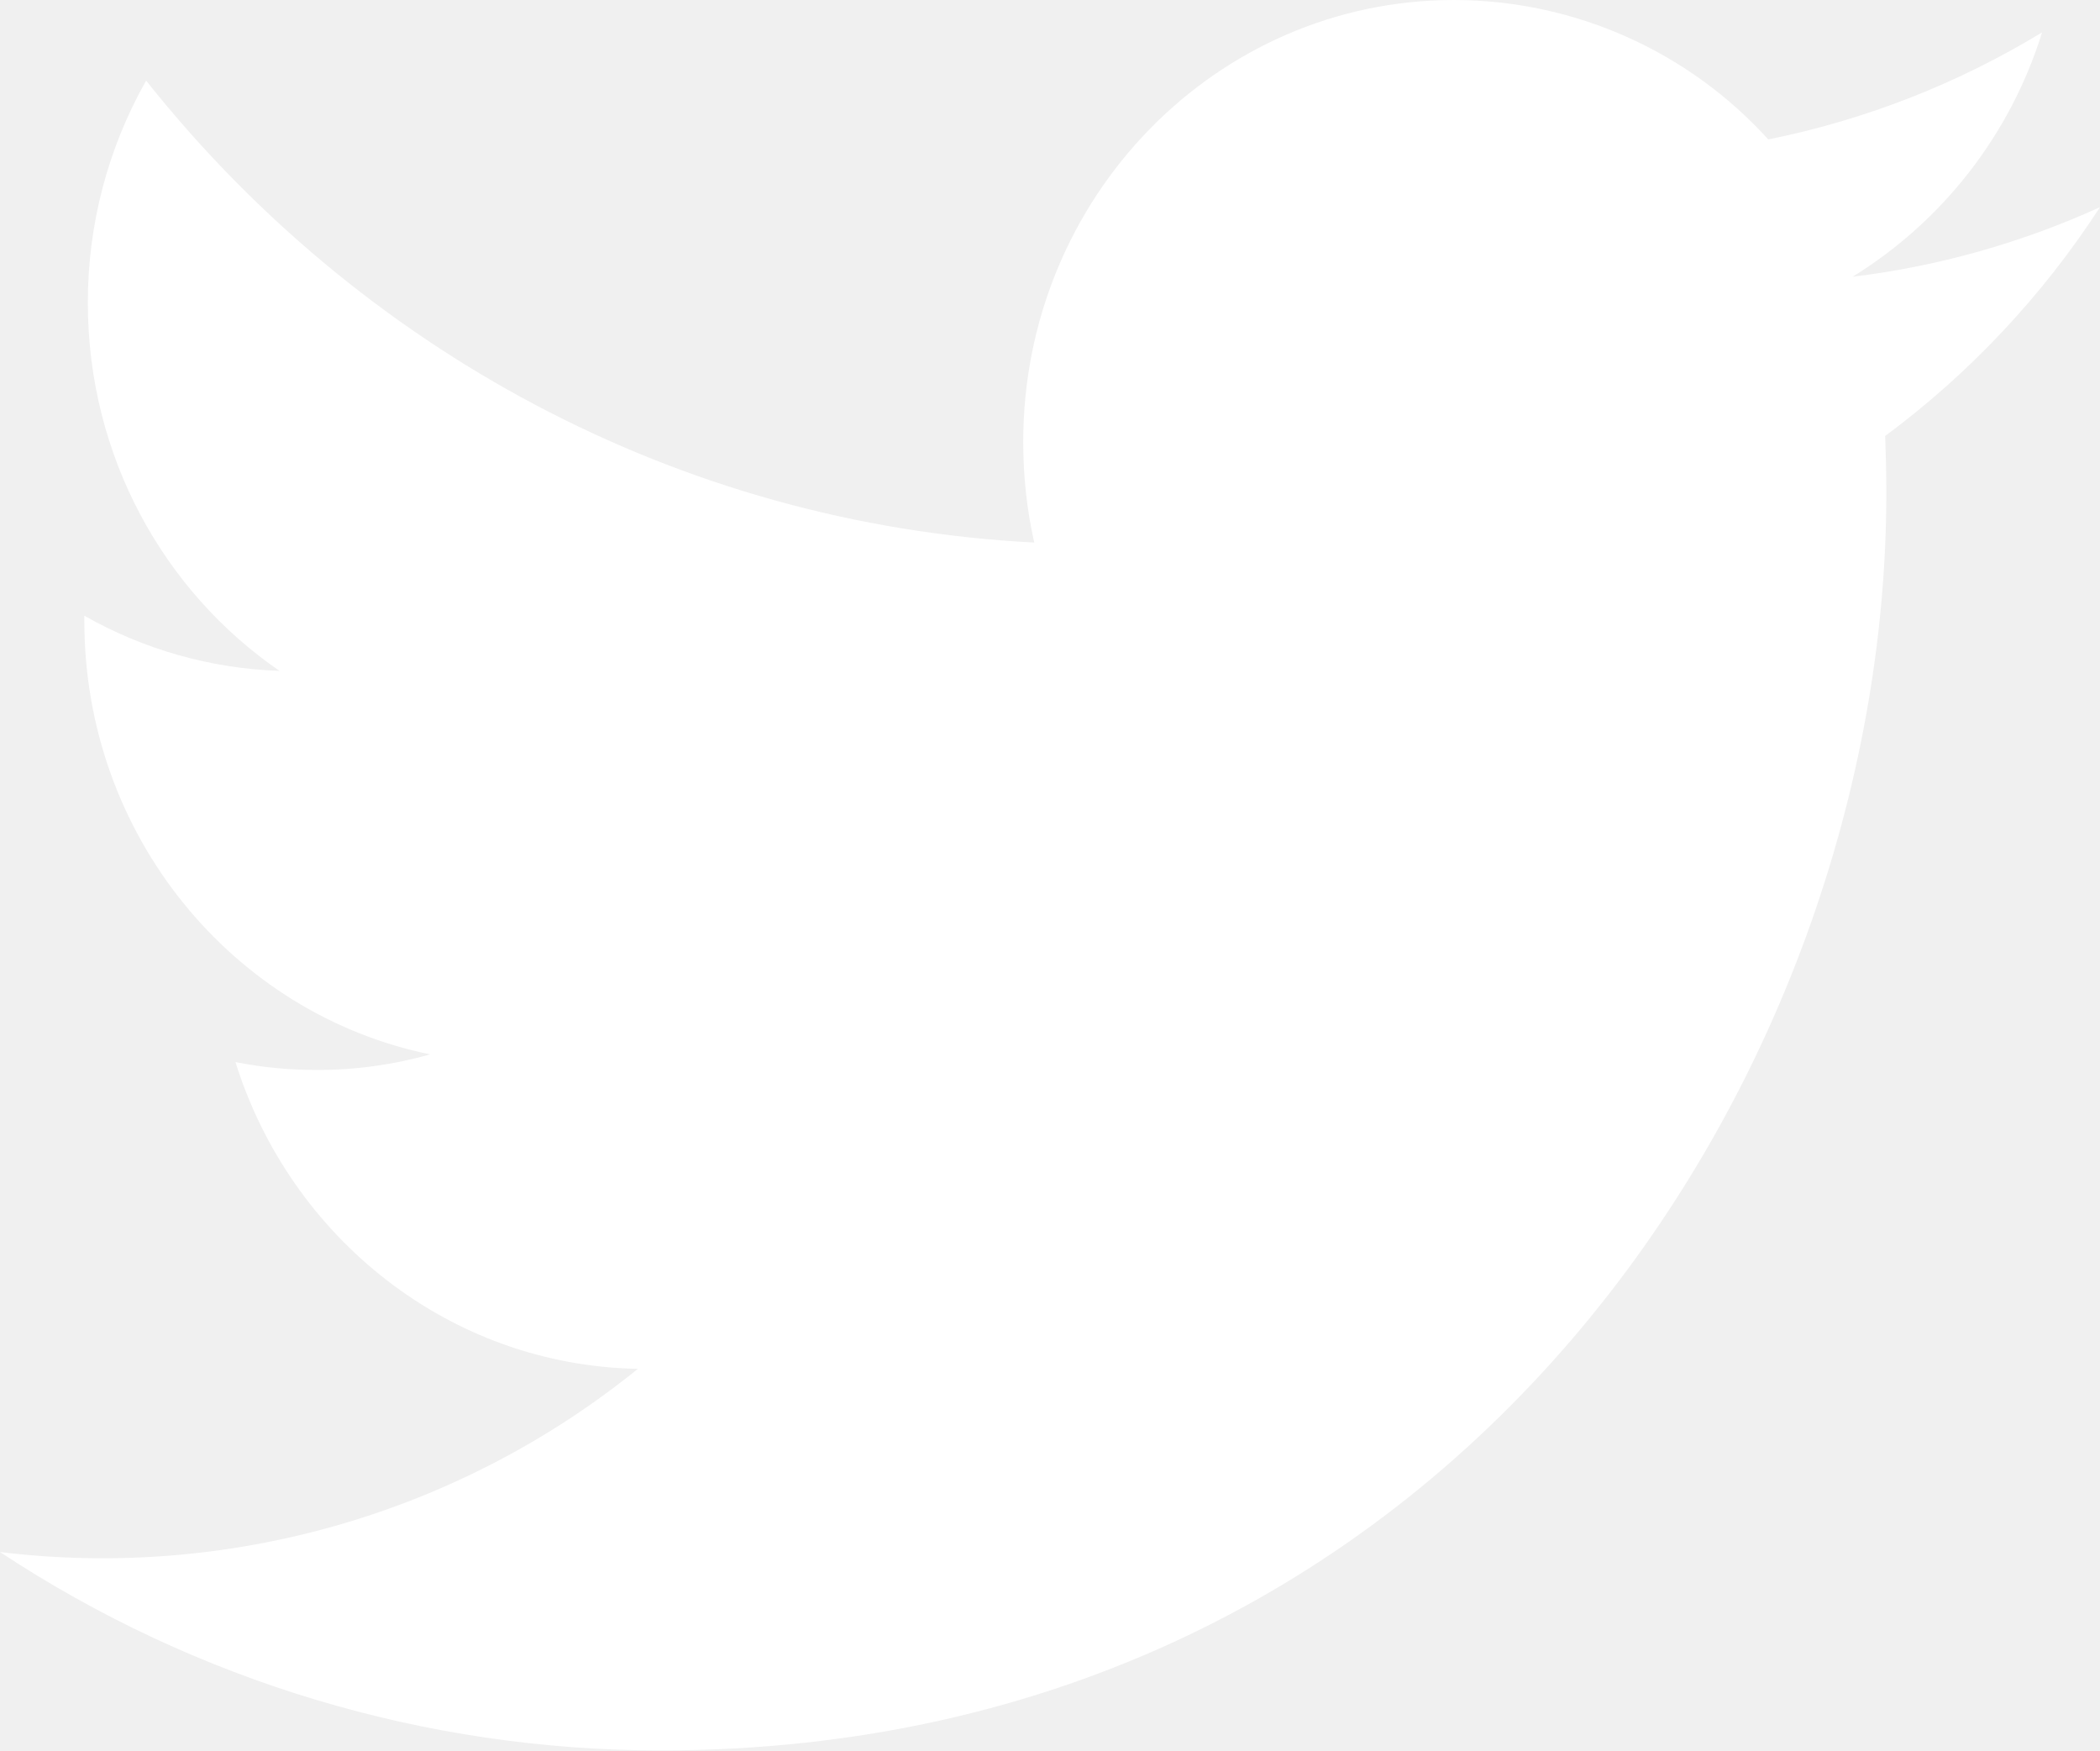
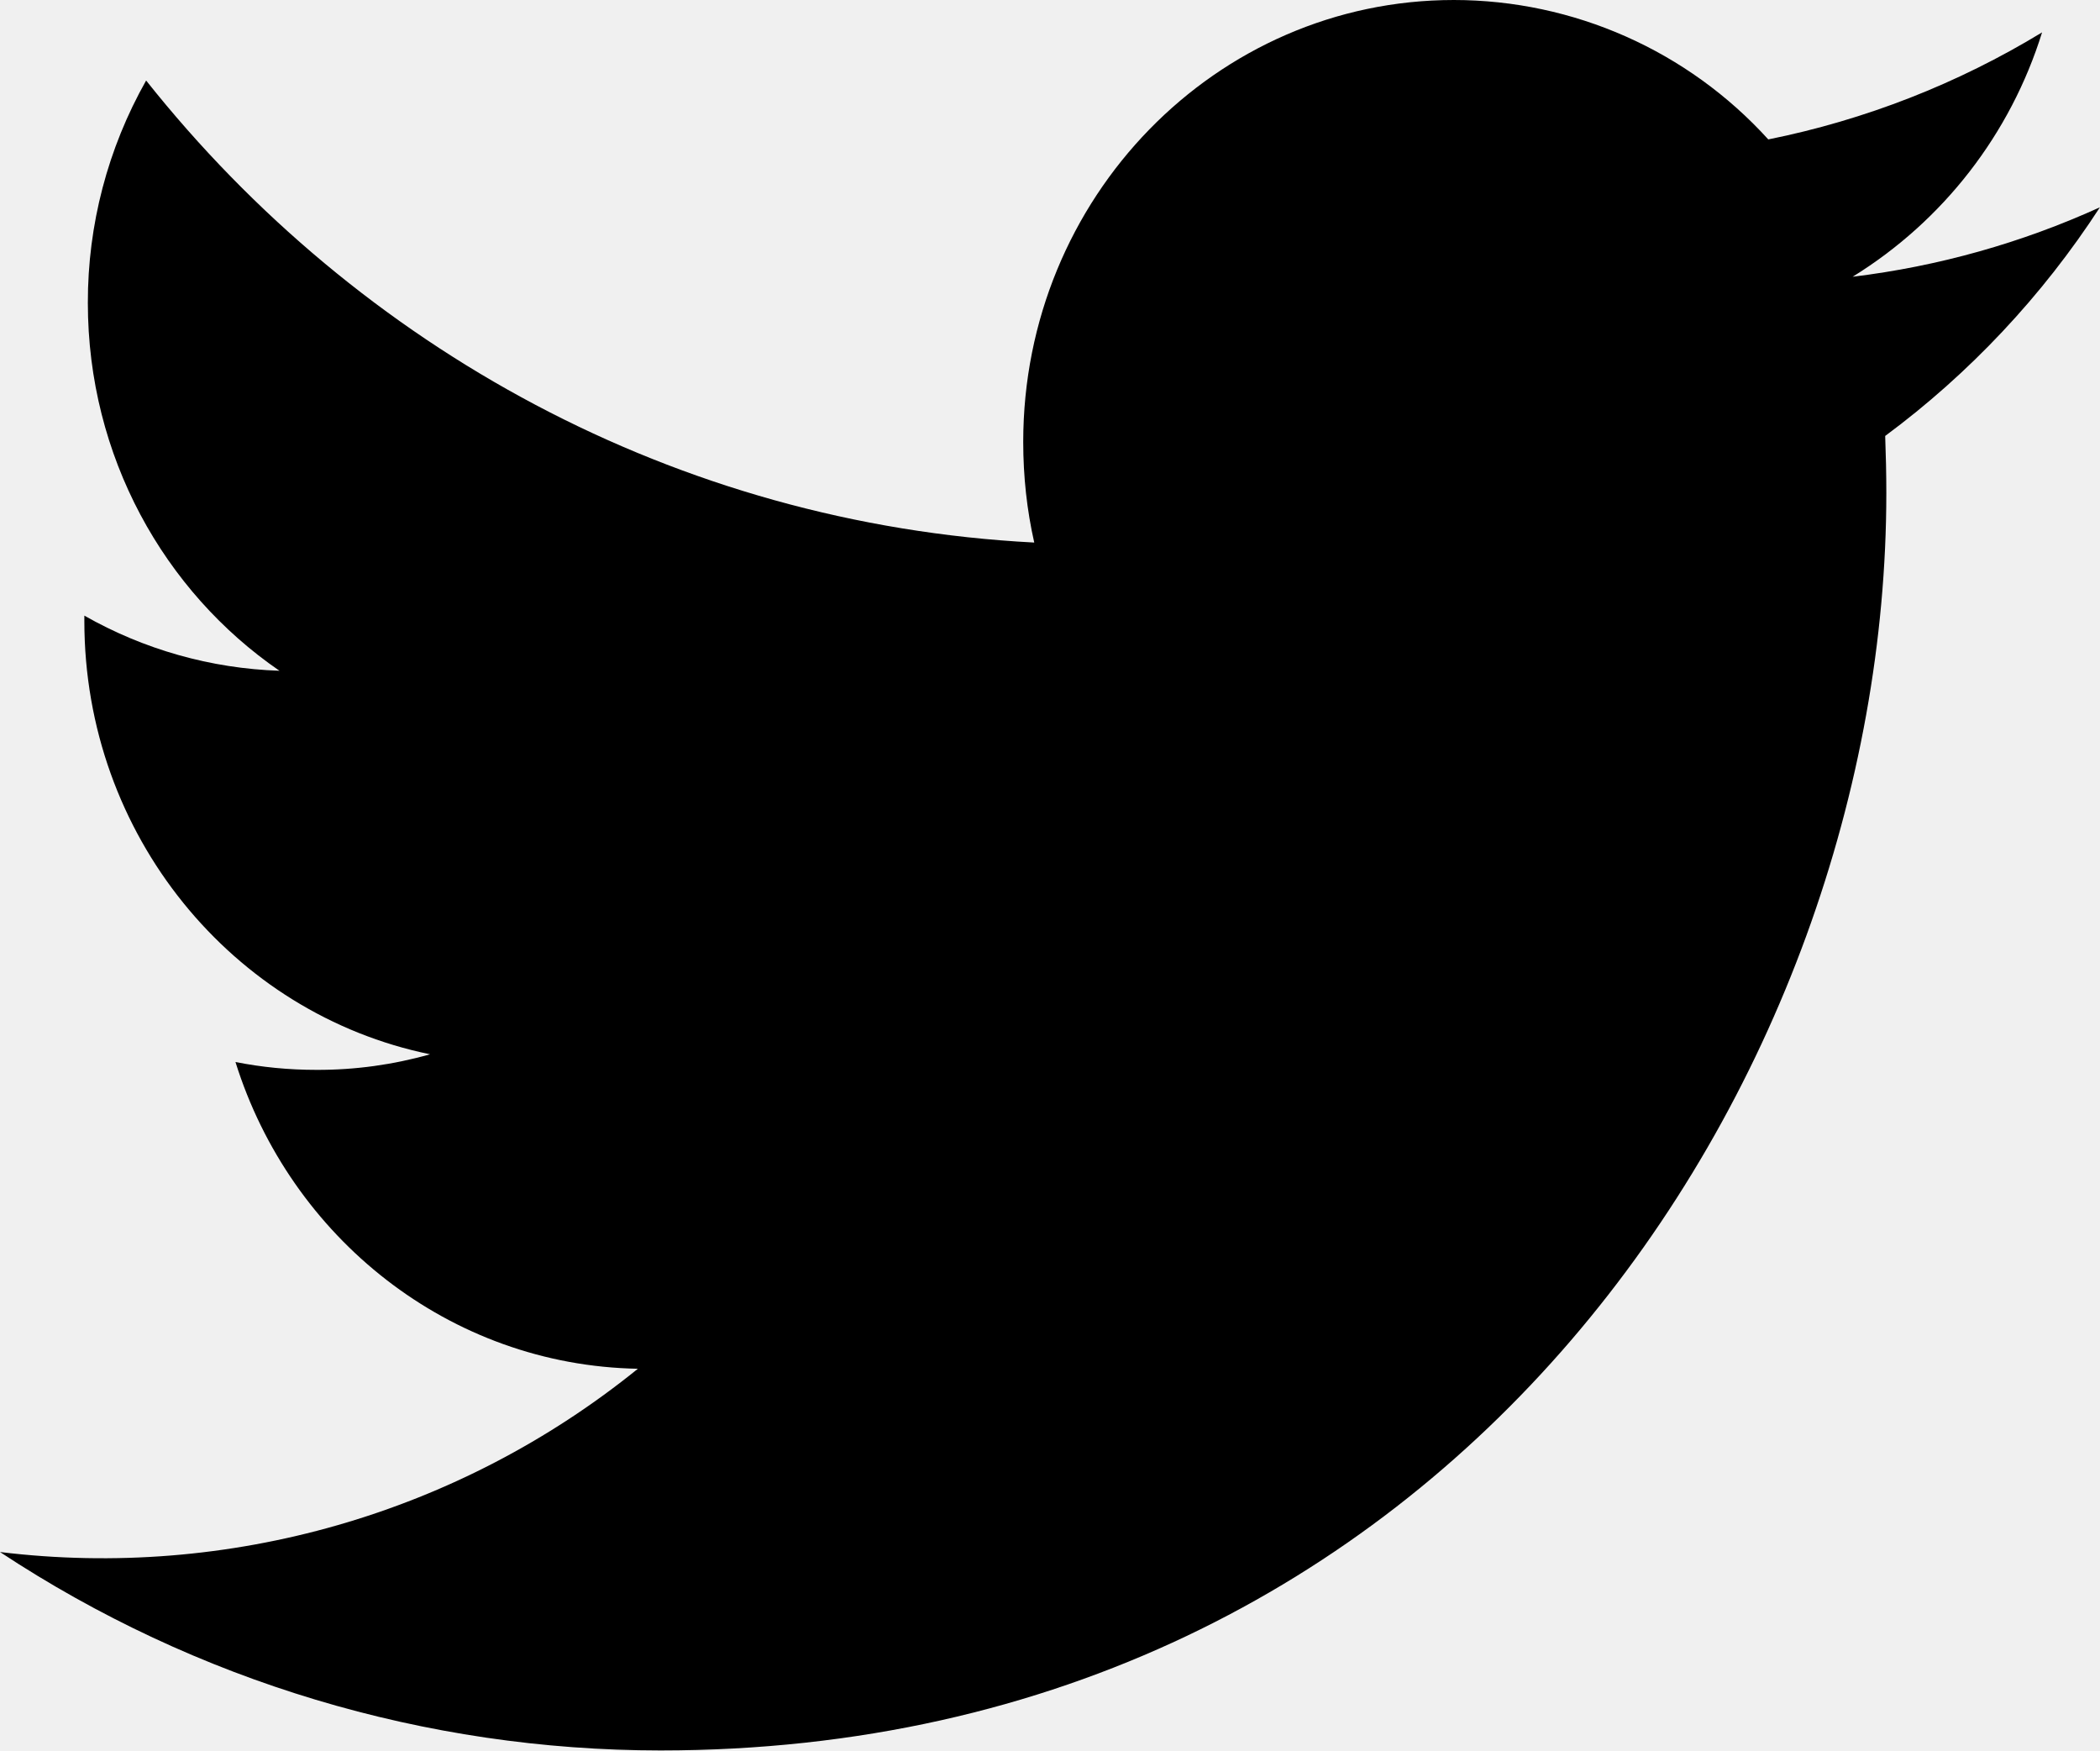
<svg xmlns="http://www.w3.org/2000/svg" width="24" height="20">
-   <g transform="translate(-4 -6)" fill="none" fill-rule="evenodd">
-     <path d="M0 0H32V32H0z" />
-     <path d="M28 8.367a9.618 9.618 0 0 1-2.827.795 5.038 5.038 0 0 0 2.165-2.792 9.698 9.698 0 0 1-3.129 1.223A4.856 4.856 0 0 0 20.616 6c-2.718 0-4.922 2.26-4.922 5.049 0 .395.042.78.126 1.15-4.092-.211-7.72-2.22-10.15-5.278a5.14 5.14 0 0 0-.666 2.541c0 1.751.87 3.297 2.19 4.203a4.834 4.834 0 0 1-2.23-.63v.062c0 2.447 1.697 4.488 3.951 4.95a4.695 4.695 0 0 1-1.297.178c-.317 0-.627-.03-.927-.09.627 2.006 2.444 3.466 4.599 3.505A9.722 9.722 0 0 1 4 23.733 13.71 13.71 0 0 0 11.548 26c9.058 0 14.01-7.692 14.01-14.365 0-.22-.005-.439-.013-.654.962-.712 1.797-1.6 2.455-2.614" fill="#FFF" />
-   </g>
+   <path d="M24 2.368a9.618 9.618 0 0 1-2.827.794A5.038 5.038 0 0 0 23.338.37a9.698 9.698 0 0 1-3.129 1.223A4.856 4.856 0 0 0 16.616 0c-2.718 0-4.922 2.26-4.922 5.049 0 .395.042.78.126 1.15C7.728 5.987 4.1 3.978 1.67.92a5.14 5.14 0 0 0-.666 2.541c0 1.751.87 3.297 2.19 4.203a4.834 4.834 0 0 1-2.23-.63v.062c0 2.447 1.697 4.488 3.951 4.95a4.695 4.695 0 0 1-1.297.178c-.317 0-.627-.03-.927-.09.627 2.006 2.444 3.466 4.599 3.505A9.722 9.722 0 0 1 0 17.733 13.71 13.71 0 0 0 7.548 20c9.058 0 14.01-7.692 14.01-14.365 0-.22-.005-.439-.013-.654.962-.712 1.797-1.6 2.455-2.614" fill="currentColor" fill-rule="evenodd" />
</svg>
